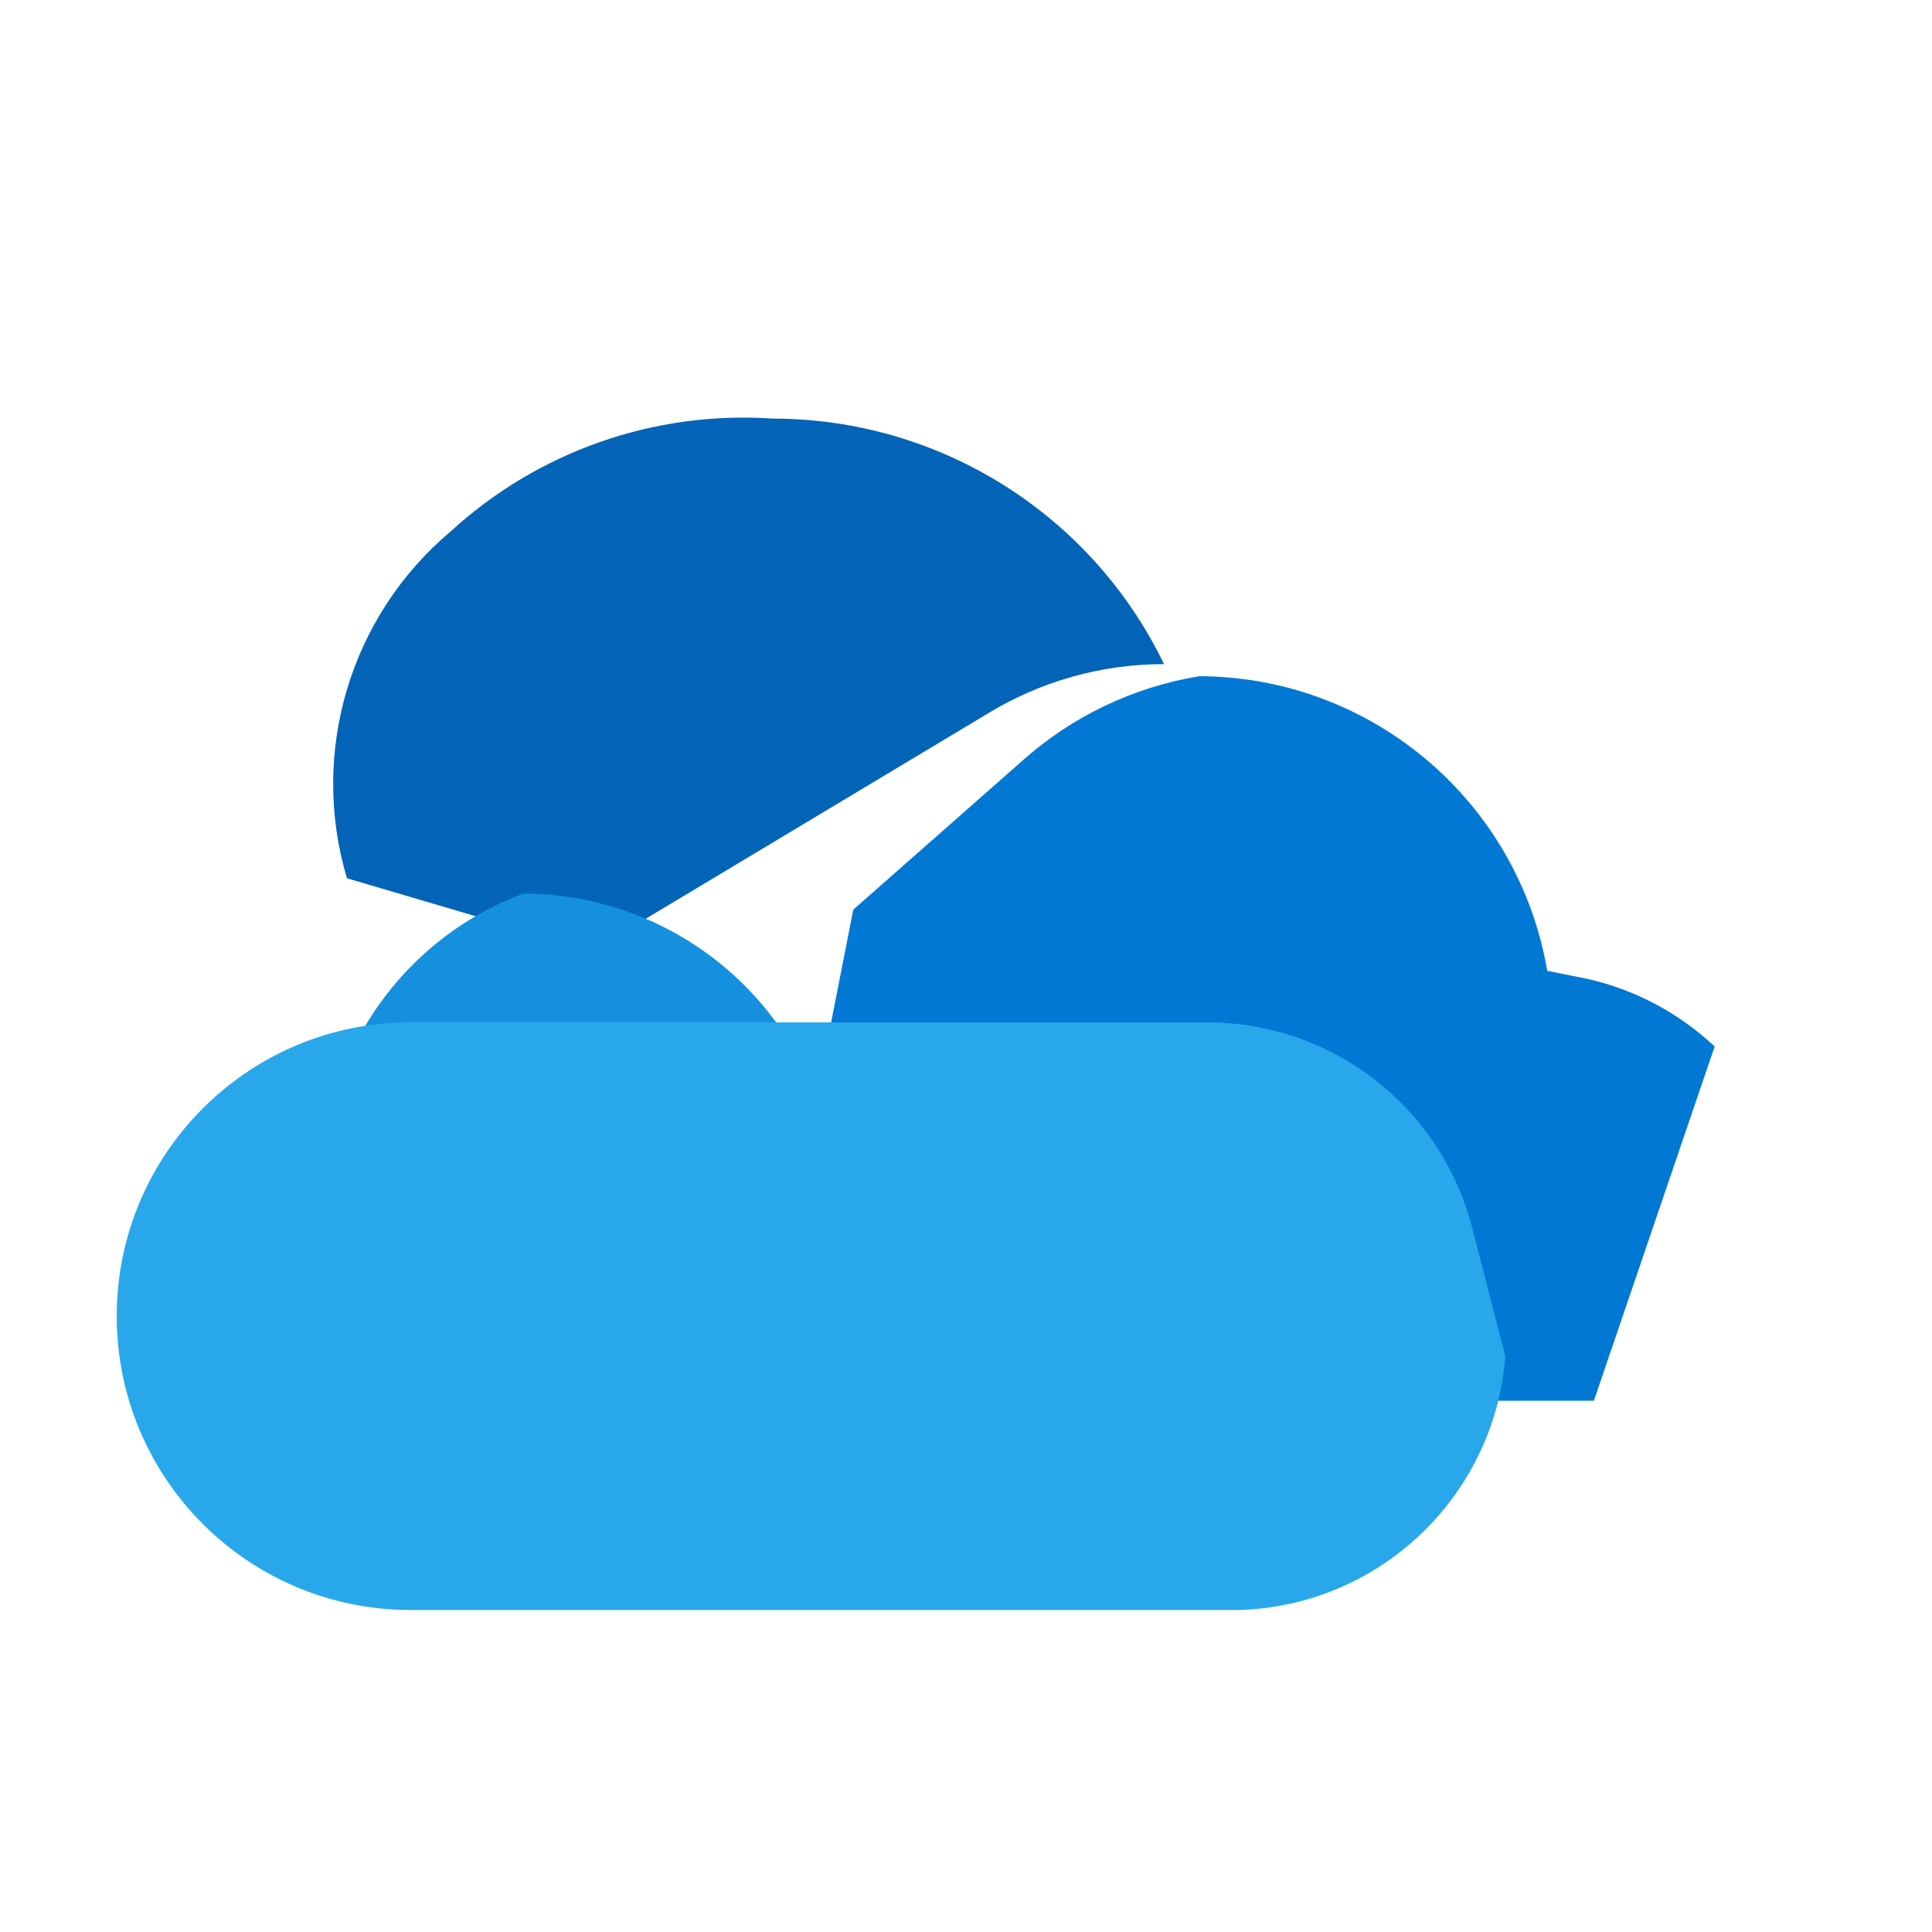
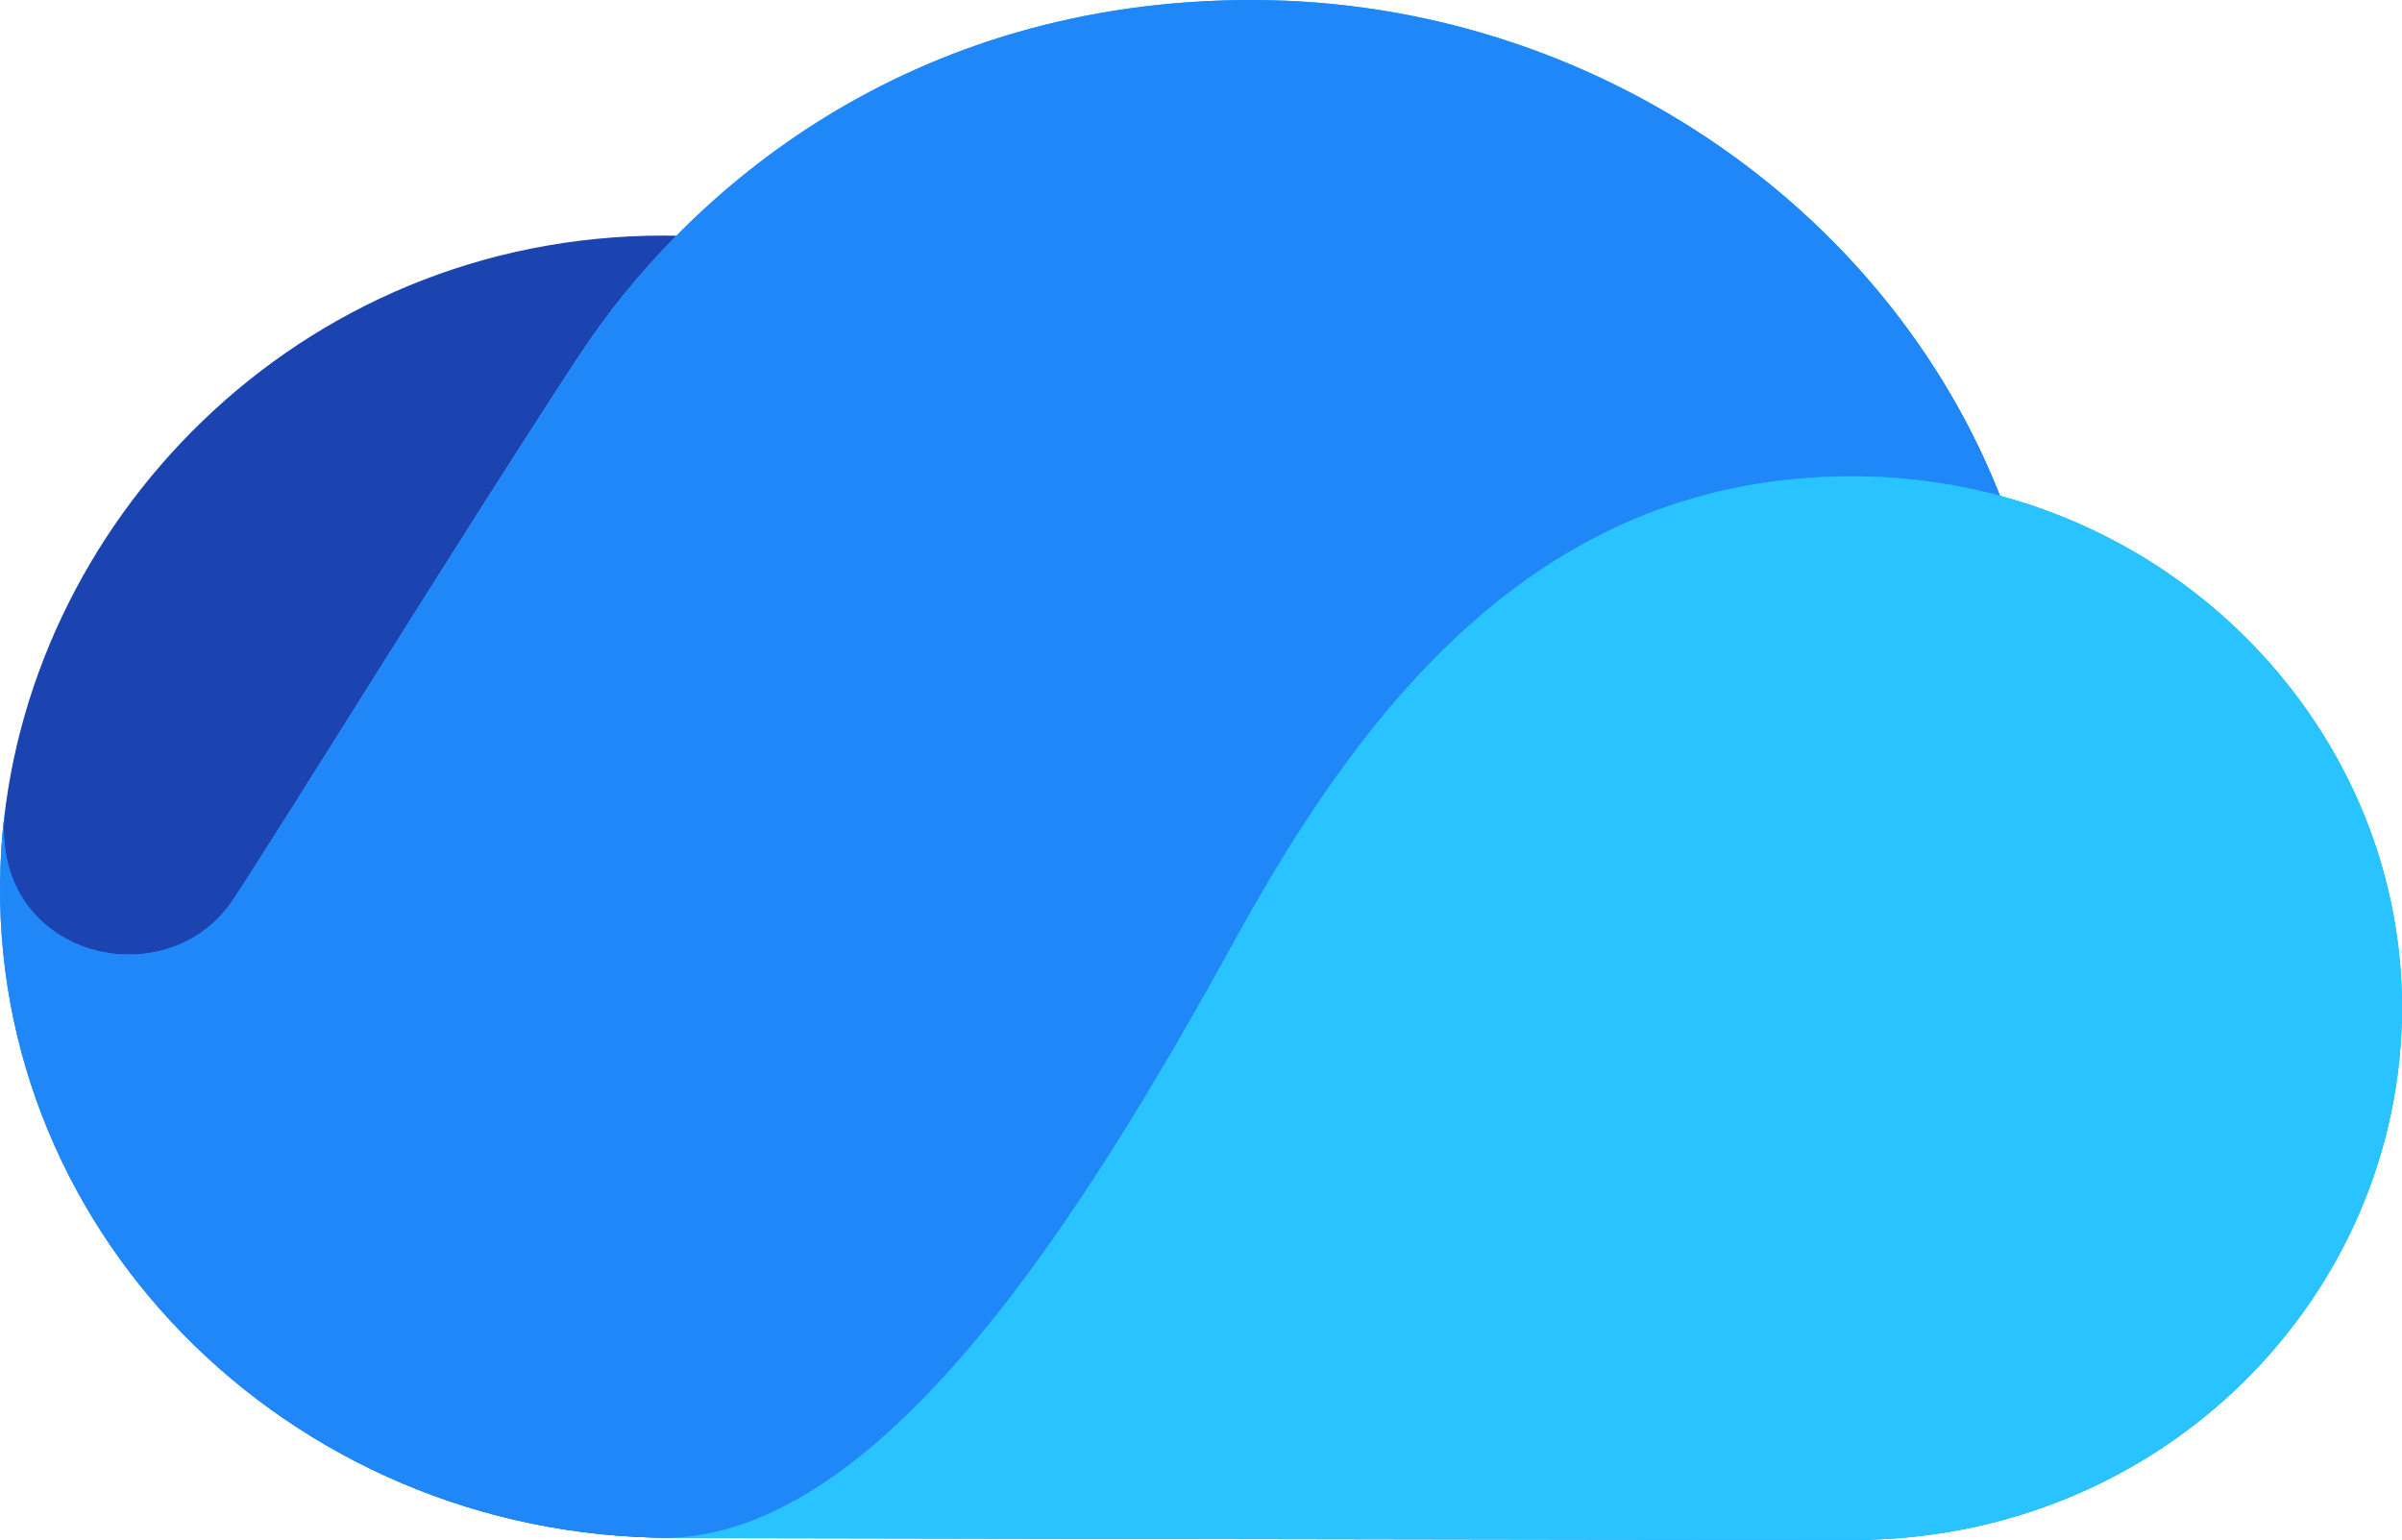
- <svg xmlns="http://www.w3.org/2000/svg" width="24" height="24" viewBox="0 0 24 24" fill="none" role="img" aria-label="OneDrive">
-   <path d="M9.6 5.2a5.4 5.4 0 0 1 4.86 3.05 4.2 4.2 0 0 0-2.2.62l-4.9 2.94-3.05-.9A4.1 4.1 0 0 1 5.6 6.6a5.38 5.38 0 0 1 4-1.4Z" fill="#0364B8" />
-   <path d="M14.9 8.4a4.4 4.4 0 0 1 4.32 3.66l.5.1A3.4 3.4 0 0 1 21.3 13l-1.5 4.4H9.4l1.2-6.1 2.1-1.85a4.36 4.36 0 0 1 2.2-1.05Z" fill="#0078D4" />
-   <path d="M6.5 11.1a3.9 3.9 0 0 1 3.34 1.9l.9-.05 1.16 4.45H5.1a3.85 3.85 0 0 1 1.4-6.3Z" fill="#1490DF" />
-   <path d="M5.1 12.7h9.9a3.4 3.4 0 0 1 3.3 2.6l.4 1.55A3.42 3.42 0 0 1 15.4 20H5.1a3.65 3.65 0 0 1 0-7.3Z" fill="#28A8EA" />
+ <svg xmlns="http://www.w3.org/2000/svg" role="img" aria-label="OneDrive" width="800" height="512.946" viewBox="0 0 800 512.946" version="1.1" xml:space="preserve">
+   <defs id="defs18">
+     <style id="style1">
+       .k {
+         fill: url(#g);
+       }
+       .k, .l {
+         fill-opacity: .9;
+       }
+       .m {
+         fill: url(#d);
+       }
+       .m, .n {
+         fill-opacity: .4;
+       }
+       .o {
+         fill: url(#c);
+       }
+       .p {
+         fill: url(#h);
+       }
+       .q {
+         fill: url(#e);
+       }
+       .r {
+         fill: url(#b);
+       }
+       .l {
+         fill: url(#j);
+       }
+       .s {
+         fill: url(#f);
+         fill-opacity: .6;
+       }
+       .n {
+         fill: url(#i);
+       }
+     </style>
+     <radialGradient id="b" data-name="Безымянный градиент" cx="-446.23" cy="850.24" fx="-446.23" fy="850.24" r="6.99" gradientTransform="matrix(28.87975,32.00675,53.69646,-48.39975,-32750.77,55564.7)" gradientUnits="userSpaceOnUse">
+       <stop offset="0" stop-color="#4894fe" id="stop1" />
+       <stop offset=".7" stop-color="#0934b3" id="stop2" />
+     </radialGradient>
+     <radialGradient id="c" data-name="Безымянный градиент 2" cx="-463.71" cy="855.09" fx="-463.71" fy="855.09" r="6.99" gradientTransform="matrix(-6.14743,6.839448,4.902787,4.785527,-6383.766,-660.8305)" gradientUnits="userSpaceOnUse">
+       <stop offset=".17" stop-color="#23c0fe" id="stop3" />
+       <stop offset=".53" stop-color="#1c91ff" id="stop4" />
+     </radialGradient>
+     <radialGradient id="d" data-name="Безымянный градиент 3" cx="-478.67" cy="847.12" fx="-478.67" fy="847.12" r="6.99" gradientTransform="matrix(-1.461559,-1.183256,-2.557123,3.429994,2094.745,-3194.299)" gradientUnits="userSpaceOnUse">
+       <stop offset="0" stop-color="#fff" id="stop5" />
+       <stop offset=".66" stop-color="#adc0ff" stop-opacity="0" id="stop6" />
+     </radialGradient>
+     <radialGradient id="e" data-name="Безымянный градиент 4" cx="-484.89" cy="847.31" fx="-484.89" fy="847.31" r="6.99" gradientTransform="matrix(-1.641771,-1.339719,-1.92223,2.558038,1475.079,-2524.151)" gradientUnits="userSpaceOnUse">
+       <stop offset="0" stop-color="#033acc" id="stop7" />
+       <stop offset="1" stop-color="#368eff" stop-opacity="0" id="stop8" />
+     </radialGradient>
+     <radialGradient id="f" data-name="Безымянный градиент 5" cx="-454.42" cy="853.18" fx="-454.42" fy="853.18" r="6.99" gradientTransform="matrix(1.876234,4.175889,4.554181,-2.2224,-2405.568,4063.068)" gradientUnits="userSpaceOnUse">
+       <stop offset=".59" stop-color="#3464e3" stop-opacity="0" id="stop9" />
+       <stop offset="1" stop-color="#033acc" id="stop10" />
+     </radialGradient>
+     <radialGradient id="g" data-name="Безымянный градиент 6" cx="-465.3" cy="852.63" fx="-465.3" fy="852.63" r="6.99" gradientTransform="matrix(-101.3552,93.7574,146.5162,158.2474,-171232.53,-91444.13)" gradientUnits="userSpaceOnUse">
+       <stop offset="0" stop-color="#4bfde8" id="stop11" />
+       <stop offset=".54" stop-color="#4bfde8" stop-opacity="0" id="stop12" />
+     </radialGradient>
+     <linearGradient id="h" data-name="Безымянный градиент 7" x1="638.67" y1="2.44" x2="638.67" y2="421.76" gradientTransform="matrix(0.04842878,0,0,-0.050491,617.1878,301.5912)" gradientUnits="userSpaceOnUse">
+       <stop offset="0" stop-color="#0086ff" id="stop13" />
+       <stop offset=".49" stop-color="#0bf" id="stop14" />
+     </linearGradient>
+     <radialGradient id="i" data-name="Безымянный градиент 8" cx="-445.42" cy="847.35" fx="-445.42" fy="847.35" r="6.99" gradientTransform="matrix(2.924019,1.118018,1.917628,-5.446572,313.7853,5395.719)" gradientUnits="userSpaceOnUse">
+       <stop offset="0" stop-color="#fff" id="stop15" />
+       <stop offset=".79" stop-color="#fff" stop-opacity="0" id="stop16" />
+     </radialGradient>
+     <radialGradient id="j" data-name="Безымянный градиент 9" cx="-468.67" cy="861.39" fx="-468.67" fy="861.39" r="6.99" gradientTransform="matrix(-67.45933,53.77501,53.21816,66.68832,-76468.45,-32083.78)" gradientUnits="userSpaceOnUse">
+       <stop offset="0" stop-color="#4bfde8" id="stop17" />
+       <stop offset=".58" stop-color="#4bfde8" stop-opacity="0" id="stop18" />
+     </radialGradient>
+   </defs>
+   <g id="g26" transform="matrix(16.51894,0,0,16.51894,-10195.283,-4467.346)">
+     <path class="r" d="m 630.572,275.188 c -7.404,0 -12.938,5.845 -13.355,12.356 0.258,1.403 1.106,4.173 2.433,4.031 1.659,-0.178 5.839,0 9.403,-6.224 2.604,-4.546 7.96,-10.163 1.518,-10.163 z" id="path18" style="fill:#1b44b1;fill-opacity:1;stroke-width:0.049" />
+     <path class="o" d="m 628.859,277.617 c -2.489,3.8 -5.839,9.245 -6.969,10.958 -1.344,2.037 -4.903,1.171 -4.608,-1.748 -0.029,0.237 -0.051,0.476 -0.067,0.716 -0.487,7.595 5.758,13.903 13.528,13.903 8.564,0 28.988,-10.291 26.922,-20.601 -2.178,-6.06 -8.302,-10.407 -15.241,-10.407 -6.939,0 -11.387,3.856 -13.563,7.179 z" id="path19" style="fill:url(#c);stroke-width:0.049" />
+     <path class="m" d="m 628.859,277.617 c -2.489,3.8 -5.839,9.245 -6.969,10.958 -1.344,2.037 -4.903,1.171 -4.608,-1.748 -0.029,0.237 -0.051,0.476 -0.067,0.716 -0.487,7.595 5.758,13.903 13.528,13.903 8.564,0 28.988,-10.291 26.922,-20.601 -2.178,-6.06 -8.302,-10.407 -15.241,-10.407 -6.939,0 -11.387,3.856 -13.563,7.179 z" id="path20" style="fill:url(#d);stroke-width:0.049" />
+     <path class="q" d="m 628.859,277.617 c -2.489,3.8 -5.839,9.245 -6.969,10.958 -1.344,2.037 -4.903,1.171 -4.608,-1.748 -0.029,0.237 -0.051,0.476 -0.067,0.716 -0.487,7.595 5.758,13.903 13.528,13.903 8.564,0 28.988,-10.291 26.922,-20.601 -2.178,-6.06 -8.302,-10.407 -15.241,-10.407 -6.939,0 -11.387,3.856 -13.563,7.179 z" id="path21" style="fill:url(#e);stroke-width:0.049" />
+     <path class="s" d="m 628.859,277.617 c -2.489,3.8 -5.839,9.245 -6.969,10.958 -1.344,2.037 -4.903,1.171 -4.608,-1.748 -0.029,0.237 -0.051,0.476 -0.067,0.716 -0.487,7.595 5.758,13.903 13.528,13.903 8.564,0 28.988,-10.291 26.922,-20.601 -2.178,-6.06 -8.302,-10.407 -15.241,-10.407 -6.939,0 -11.387,3.856 -13.563,7.179 z" id="path22" style="fill:url(#f);stroke-width:0.049" />
+     <path class="k" d="m 628.859,277.617 c -2.489,3.8 -5.839,9.245 -6.969,10.958 -1.344,2.037 -4.903,1.171 -4.608,-1.748 -0.029,0.237 -0.051,0.476 -0.067,0.716 -0.487,7.595 5.758,13.903 13.528,13.903 8.564,0 28.988,-10.291 26.922,-20.601 -2.178,-6.06 -8.302,-10.407 -15.241,-10.407 -6.939,0 -11.387,3.856 -13.563,7.179 z" id="path23" style="fill:#1f87f7;fill-opacity:1;stroke-width:0.049" />
+     <path class="p" d="m 630.619,301.451 c 0,0 20.449,0.039 23.917,0.039 6.294,0 11.081,-4.956 11.081,-10.739 0,-5.783 -4.882,-10.709 -11.081,-10.709 -6.199,0 -9.768,4.472 -12.449,9.353 -3.142,5.72 -7.149,11.987 -11.468,12.056 z" id="path24" style="fill:url(#h);stroke-width:0.049" />
+     <path class="n" d="m 630.619,301.451 c 0,0 20.449,0.039 23.917,0.039 6.294,0 11.081,-4.956 11.081,-10.739 0,-5.783 -4.882,-10.709 -11.081,-10.709 -6.199,0 -9.768,4.472 -12.449,9.353 -3.142,5.72 -7.149,11.987 -11.468,12.056 z" id="path25" style="fill:url(#i);stroke-width:0.049" />
+     <path class="l" d="m 630.619,301.451 c 0,0 20.449,0.039 23.917,0.039 6.294,0 11.081,-4.956 11.081,-10.739 0,-5.783 -4.882,-10.709 -11.081,-10.709 -6.199,0 -9.768,4.472 -12.449,9.353 -3.142,5.72 -7.149,11.987 -11.468,12.056 z" id="path26" style="fill:#29c3ff;fill-opacity:1;stroke-width:0.049" />
+   </g>
</svg>
